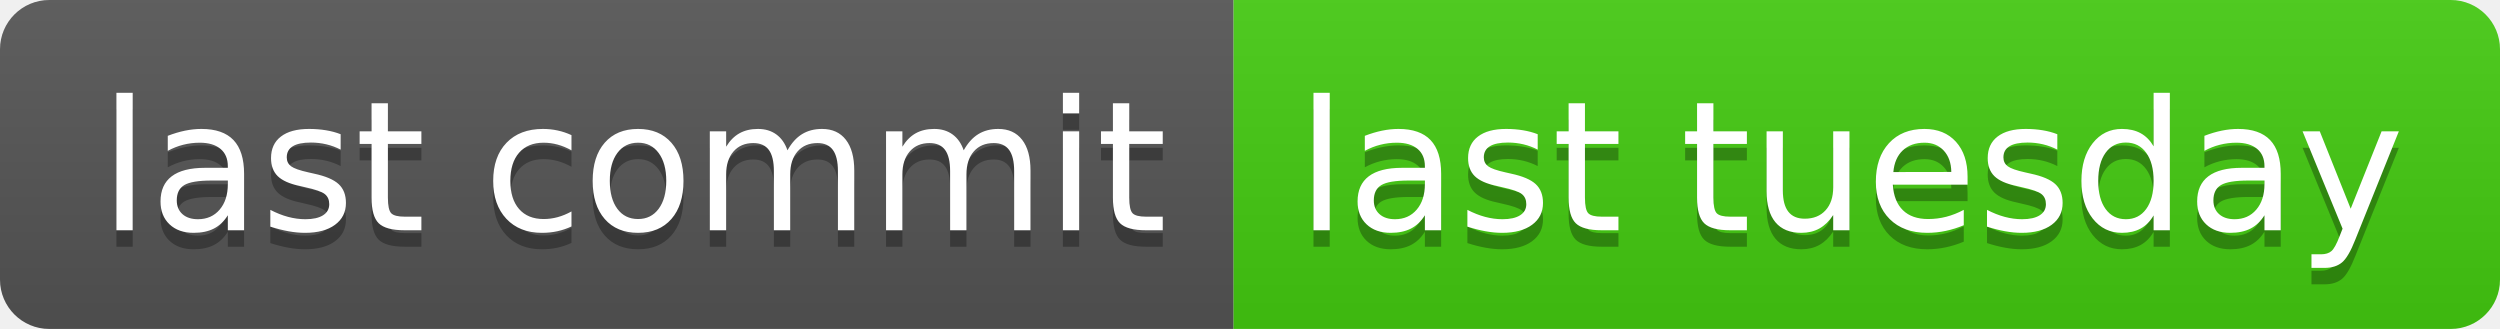
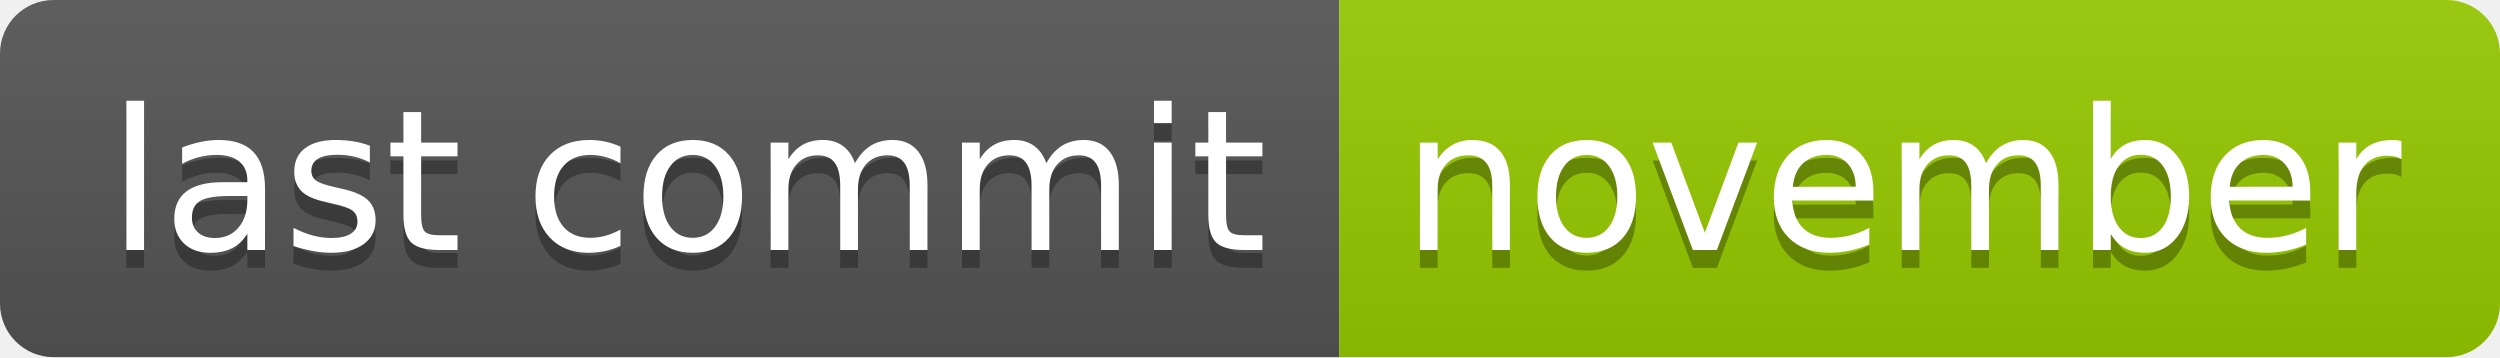
- <svg xmlns="http://www.w3.org/2000/svg" width="152" height="20">
+ <svg xmlns="http://www.w3.org/2000/svg" width="140" height="20">
  <linearGradient id="b" x2="0" y2="100%">
    <stop offset="0" stop-color="#bbb" stop-opacity=".1" />
    <stop offset="1" stop-opacity=".1" />
  </linearGradient>
  <clipPath id="a">
-     <rect width="152" height="20" rx="3" fill="#fff" />
+     <rect width="140" height="20" rx="3" fill="#fff" />
  </clipPath>
  <g clip-path="url(#a)">
    <path fill="#555" d="M0 0h75v20H0z" />
-     <path fill="#4c1" d="M75 0h77v20H75z" />
-     <path fill="url(#b)" d="M0 0h152v20H0z" />
+     <path fill="#97CA00" d="M75 0h65v20H75z" />
+     <path fill="url(#b)" d="M0 0h140v20H0z" />
  </g>
  <g fill="#fff" text-anchor="middle" font-family="DejaVu Sans,Verdana,Geneva,sans-serif" font-size="110">
    <text x="385" y="150" fill="#010101" fill-opacity=".3" transform="scale(.1)" textLength="650">last commit</text>
    <text x="385" y="140" transform="scale(.1)" textLength="650">last commit</text>
-     <text x="1125" y="150" fill="#010101" fill-opacity=".3" transform="scale(.1)" textLength="670">last tuesday</text>
-     <text x="1125" y="140" transform="scale(.1)" textLength="670">last tuesday</text>
+     <text x="1065" y="150" fill="#010101" fill-opacity=".3" transform="scale(.1)" textLength="550">november</text>
+     <text x="1065" y="140" transform="scale(.1)" textLength="550">november</text>
  </g>
</svg>
